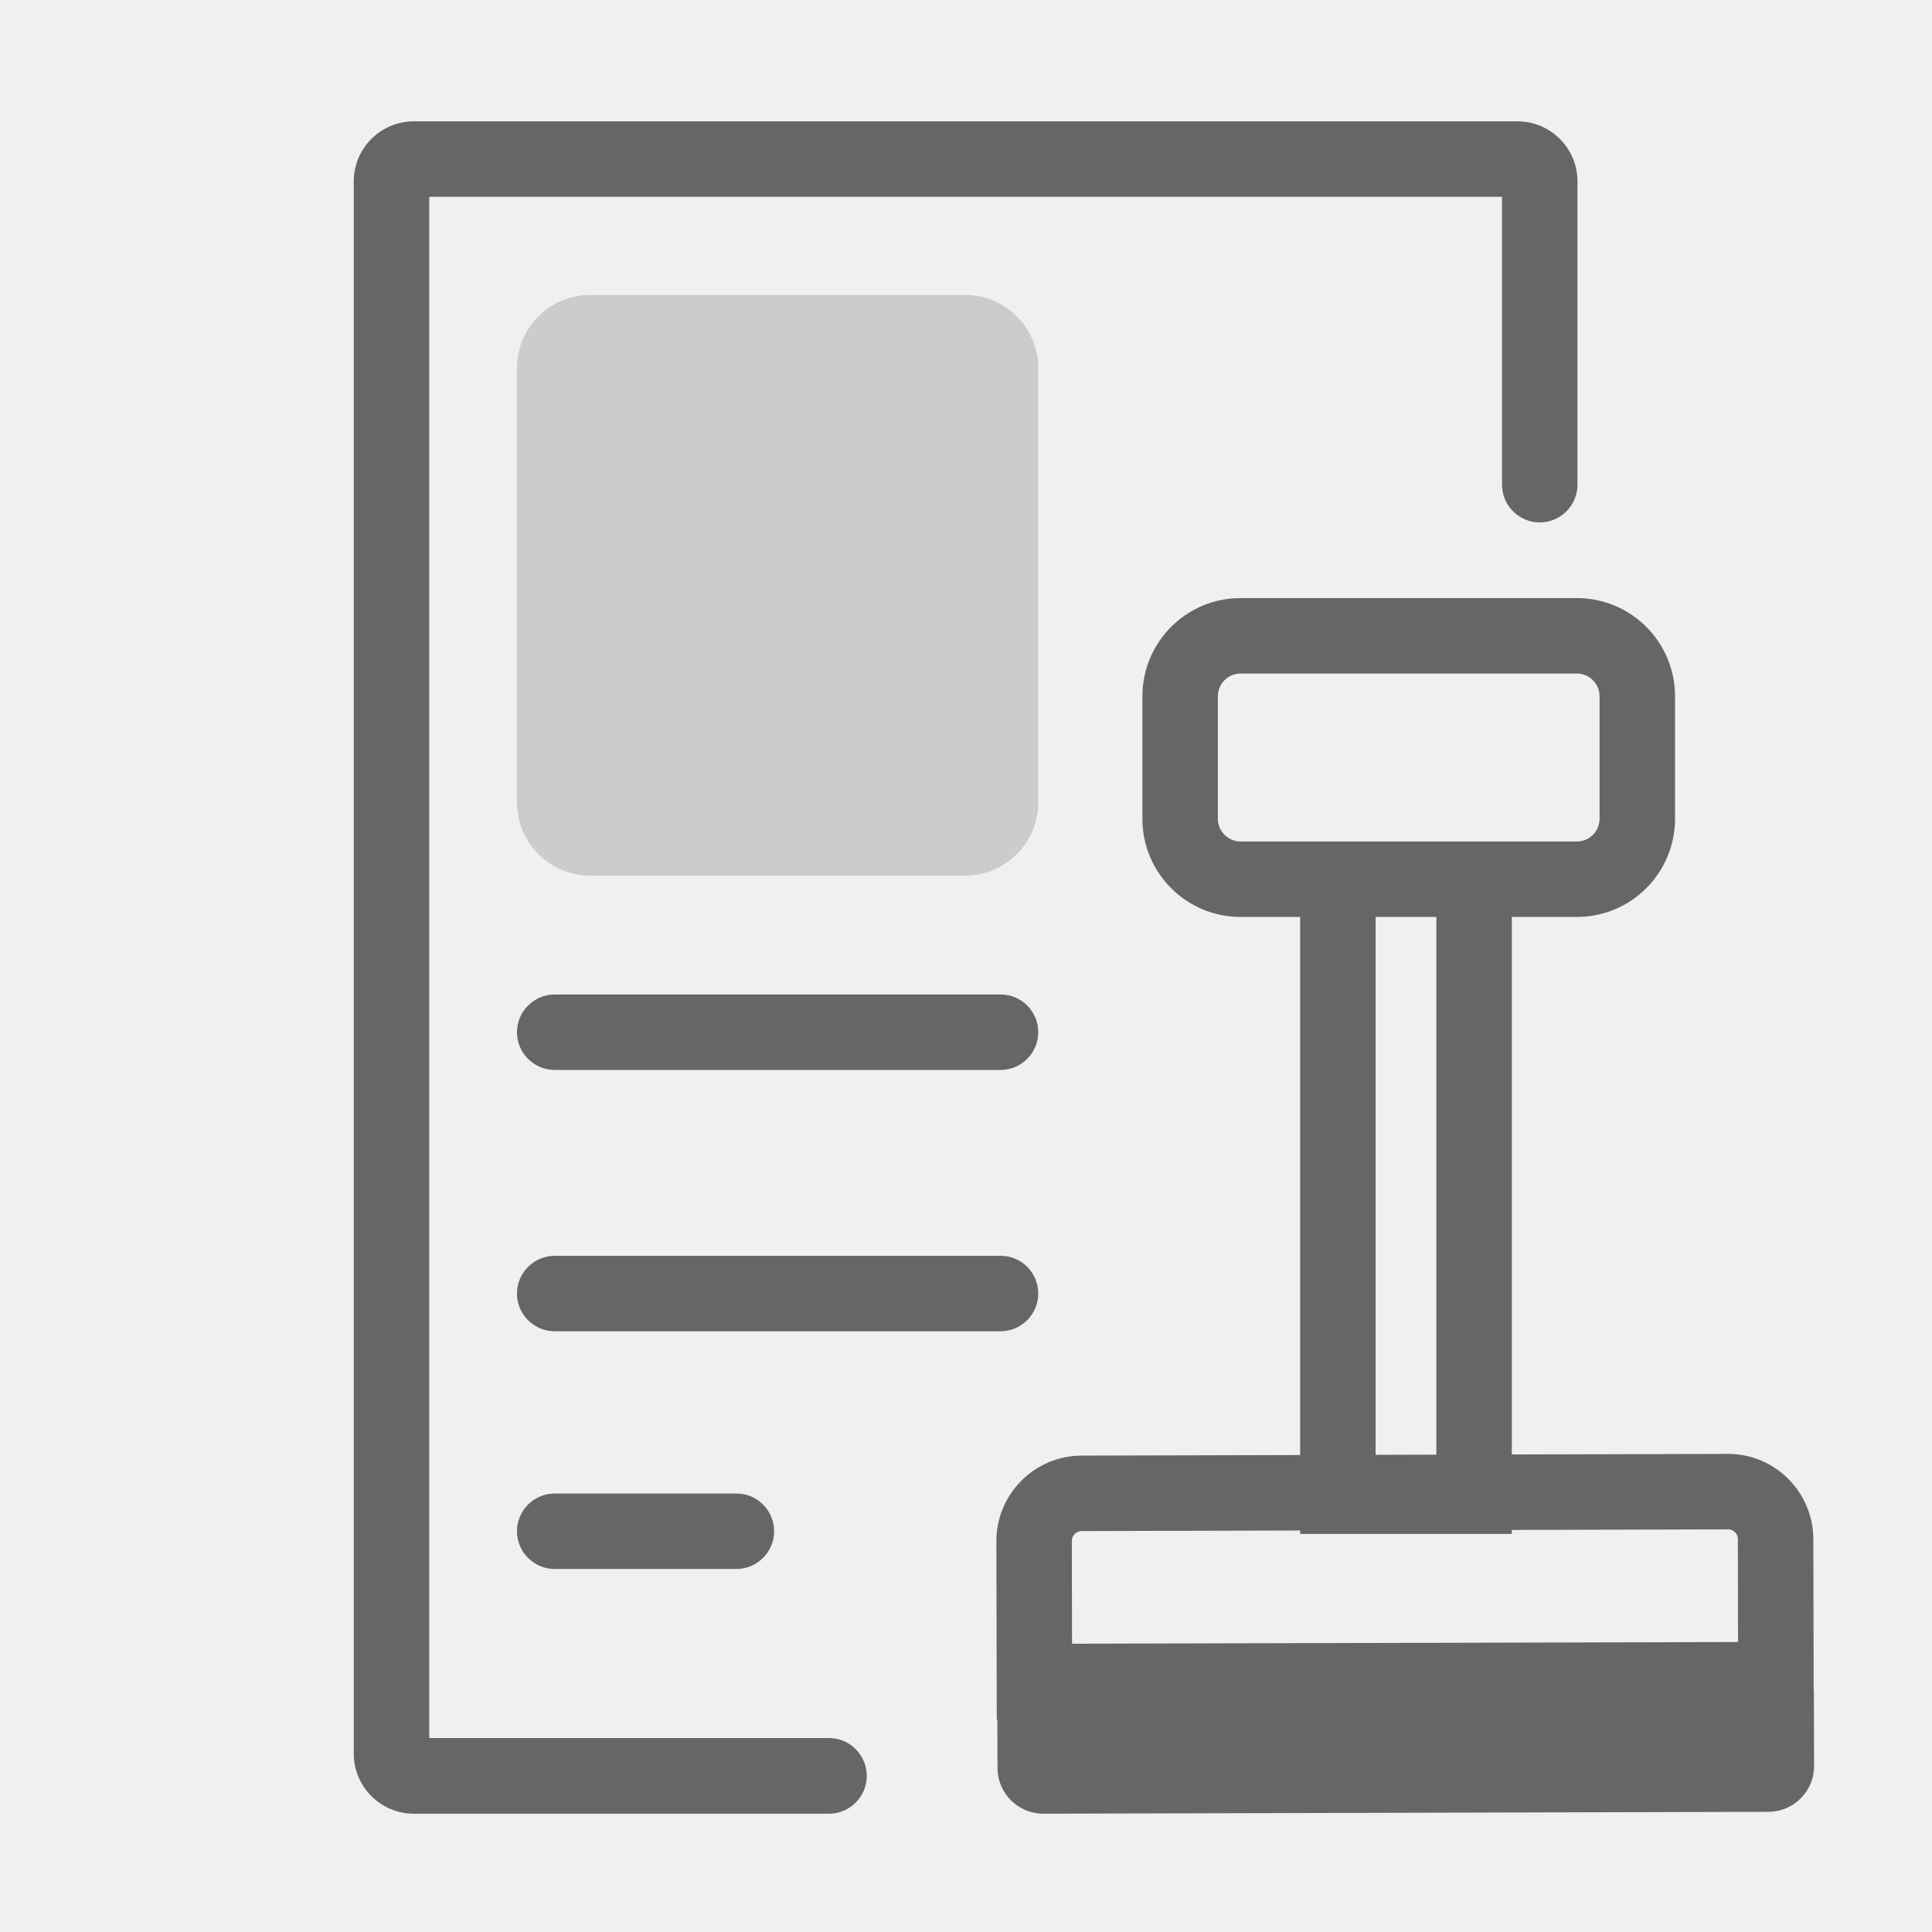
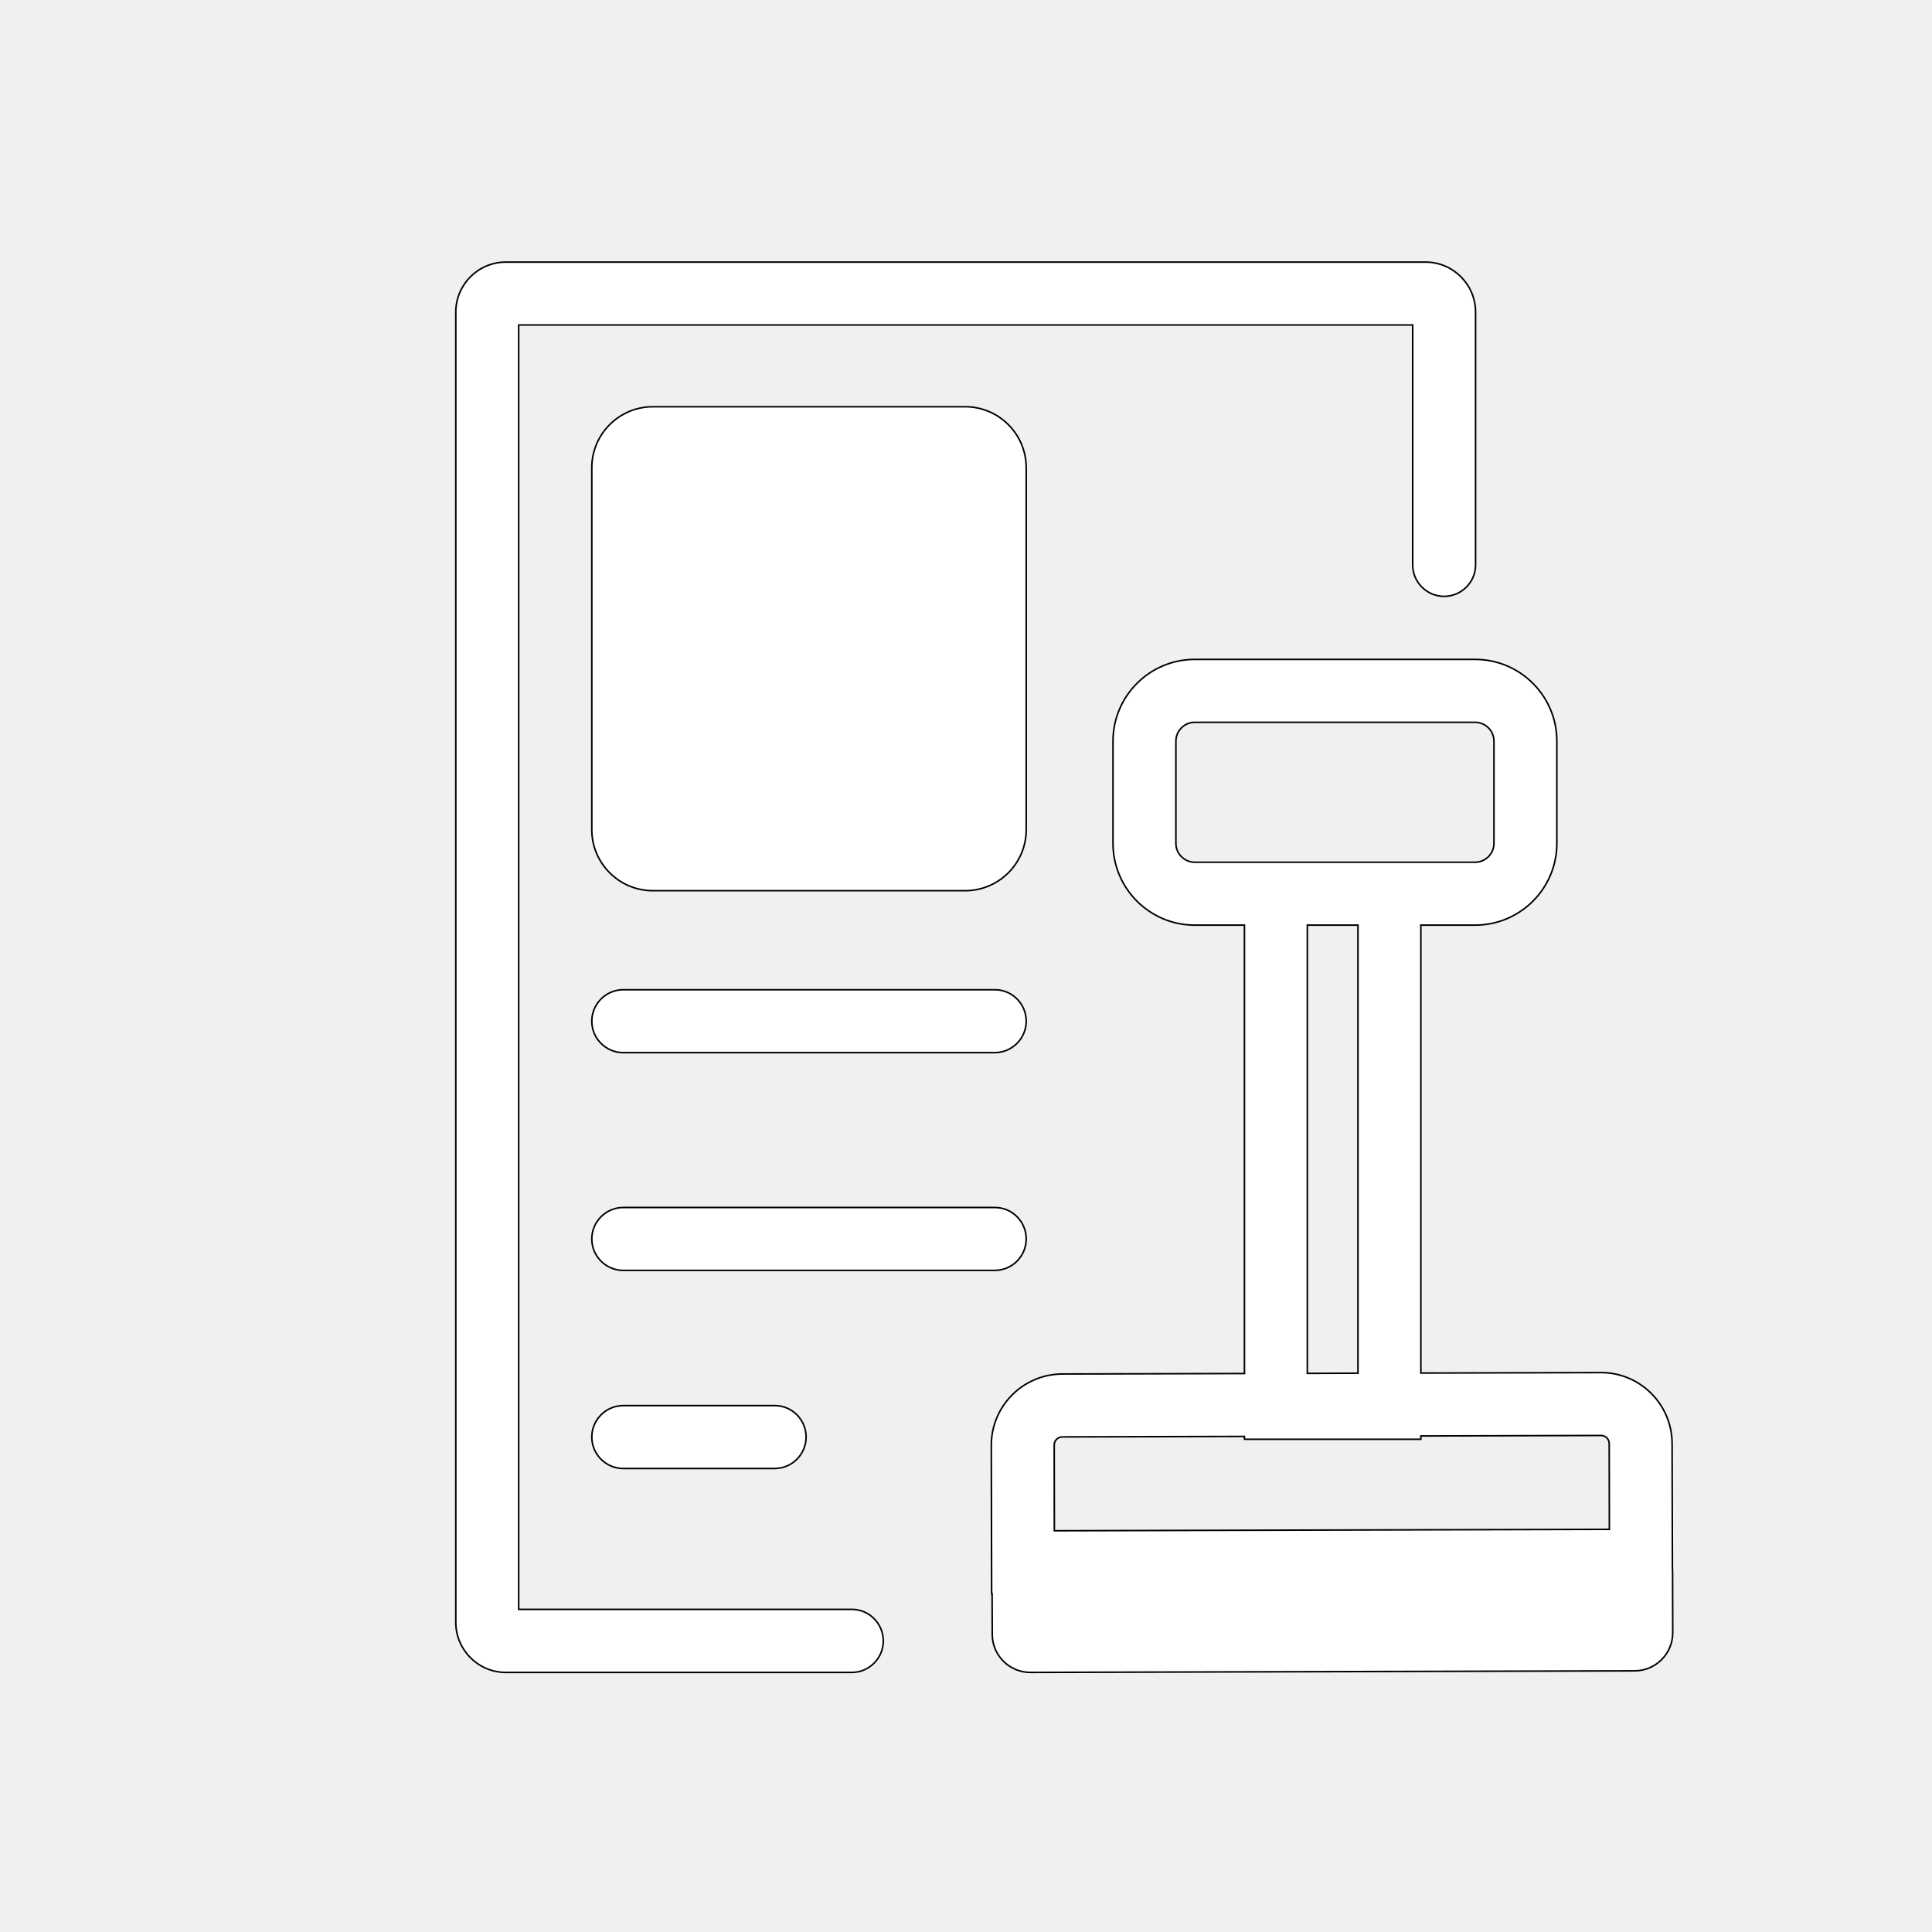
- <svg xmlns="http://www.w3.org/2000/svg" width="800px" height="800px" viewBox="0 0 1024 1024" class="icon" version="1.1">
-   <path d="M439.4 921.2H227.5V104.3h568.6v152.6c0 11 9 20 20 20s20-9 20-20V96.1c0-17.5-14.3-31.8-31.8-31.8h-585c-17.5 0-31.8 14.3-31.8 31.8v833.4c0 17.5 14.3 31.8 31.8 31.8h220.1c11 0 20-9 20-20s-8.9-20.1-20-20.1z" fill="#666666" />
-   <path d="M530.4 527.1H294c-11 0-20 9-20 20s9 20 20 20h236.3c11 0 20-9 20-20s-8.9-20-19.9-20zM390.4 791.6H294c-11 0-20 9-20 20s9 20 20 20h96.3c11 0 20-9 20-20s-8.9-20-19.9-20zM530.4 665.6H294c-11 0-20 9-20 20s9 20 20 20h236.3c11 0 20-9 20-20s-8.9-20-19.9-20z" fill="#666666" />
-   <path d="M961.4 897c0-0.5 0-1-0.1-1.4l-0.2-79.9c-0.1-24.9-20.3-45.1-45.2-45.1l-114.6 0.3V486h34.5c28.7 0 52-23.3 52-52v-65c0-28.7-23.3-52-52-52H657.5c-28.7 0-52 23.3-52 52v65c0 28.7 23.3 52 52 52h31.6v285.2l-115.9 0.3c-24.9 0.1-45.1 20.4-45.1 45.3l0.2 94.5h0.3l0.1 25.8c0 13.4 11 24.3 24.4 24.2l384.2-1c13.4 0 24.3-11 24.2-24.4l-0.1-38.9zM657.5 446c-6.6 0-12-5.4-12-12v-65c0-6.6 5.4-12 12-12h178.3c6.6 0 12 5.4 12 12v65c0 6.6-5.4 12-12 12H657.5z m71.6 40h32.2v285l-32.2 0.1V486zM573.3 811.5l115.8-0.3v1.8h112.2v-2.1l114.6-0.3c2.9 0 5.2 2.3 5.2 5.2l0.1 54.5-353 0.9-0.1-54.5c0-2.9 2.3-5.2 5.2-5.2z" fill="#666666" />
-   <path d="M511.5 464.1H312.8c-21.4 0-38.8-17.4-38.8-38.8V195.1c0-21.4 17.4-38.8 38.8-38.8h198.7c21.4 0 38.8 17.4 38.8 38.8v230.2c0 21.4-17.4 38.8-38.8 38.8z" fill="#CCCCCC" />
+ <svg xmlns="http://www.w3.org/2000/svg" viewBox="-102.4 -102.4 1228.80 1228.80" class="icon" version="1.1" fill="#000000" stroke="#000000">
+   <g id="SVGRepo_bgCarrier" stroke-width="0" />
+   <g id="SVGRepo_tracerCarrier" stroke-linecap="round" stroke-linejoin="round" />
+   <g id="SVGRepo_iconCarrier">
+     <path d="M439.4 921.2H227.5V104.3h568.6v152.6c0 11 9 20 20 20s20-9 20-20V96.1c0-17.5-14.3-31.8-31.8-31.8h-585c-17.5 0-31.8 14.3-31.8 31.8v833.4c0 17.5 14.3 31.8 31.8 31.8h220.1c11 0 20-9 20-20s-8.9-20.1-20-20.1z" fill="#ffffff" />
+     <path d="M530.4 527.1H294c-11 0-20 9-20 20s9 20 20 20h236.3c11 0 20-9 20-20s-8.9-20-19.9-20zM390.4 791.6H294c-11 0-20 9-20 20s9 20 20 20h96.3c11 0 20-9 20-20s-8.9-20-19.9-20zM530.4 665.6H294c-11 0-20 9-20 20s9 20 20 20h236.3c11 0 20-9 20-20s-8.9-20-19.9-20z" fill="#ffffff" />
+     <path d="M961.4 897c0-0.5 0-1-0.1-1.4l-0.2-79.9c-0.1-24.9-20.3-45.1-45.2-45.1l-114.6 0.3V486h34.5c28.7 0 52-23.3 52-52v-65c0-28.7-23.3-52-52-52H657.5c-28.7 0-52 23.3-52 52v65c0 28.7 23.3 52 52 52h31.6v285.2l-115.9 0.3c-24.9 0.1-45.1 20.4-45.1 45.3l0.2 94.5h0.3l0.1 25.8c0 13.4 11 24.3 24.4 24.2l384.2-1c13.4 0 24.3-11 24.2-24.4l-0.1-38.9zM657.5 446c-6.6 0-12-5.4-12-12v-65c0-6.6 5.4-12 12-12h178.3c6.6 0 12 5.4 12 12v65c0 6.6-5.4 12-12 12H657.5z m71.6 40h32.2v285l-32.2 0.1V486zM573.3 811.5l115.8-0.3v1.8h112.2v-2.1l114.6-0.3c2.9 0 5.2 2.3 5.2 5.2l0.1 54.5-353 0.9-0.1-54.5c0-2.9 2.3-5.2 5.2-5.2z" fill="#ffffff" />
+     <path d="M511.5 464.1H312.8c-21.4 0-38.8-17.4-38.8-38.8V195.1c0-21.4 17.4-38.8 38.8-38.8h198.7c21.4 0 38.8 17.4 38.8 38.8v230.2c0 21.4-17.4 38.8-38.8 38.8z" fill="#ffffff" />
+   </g>
</svg>
